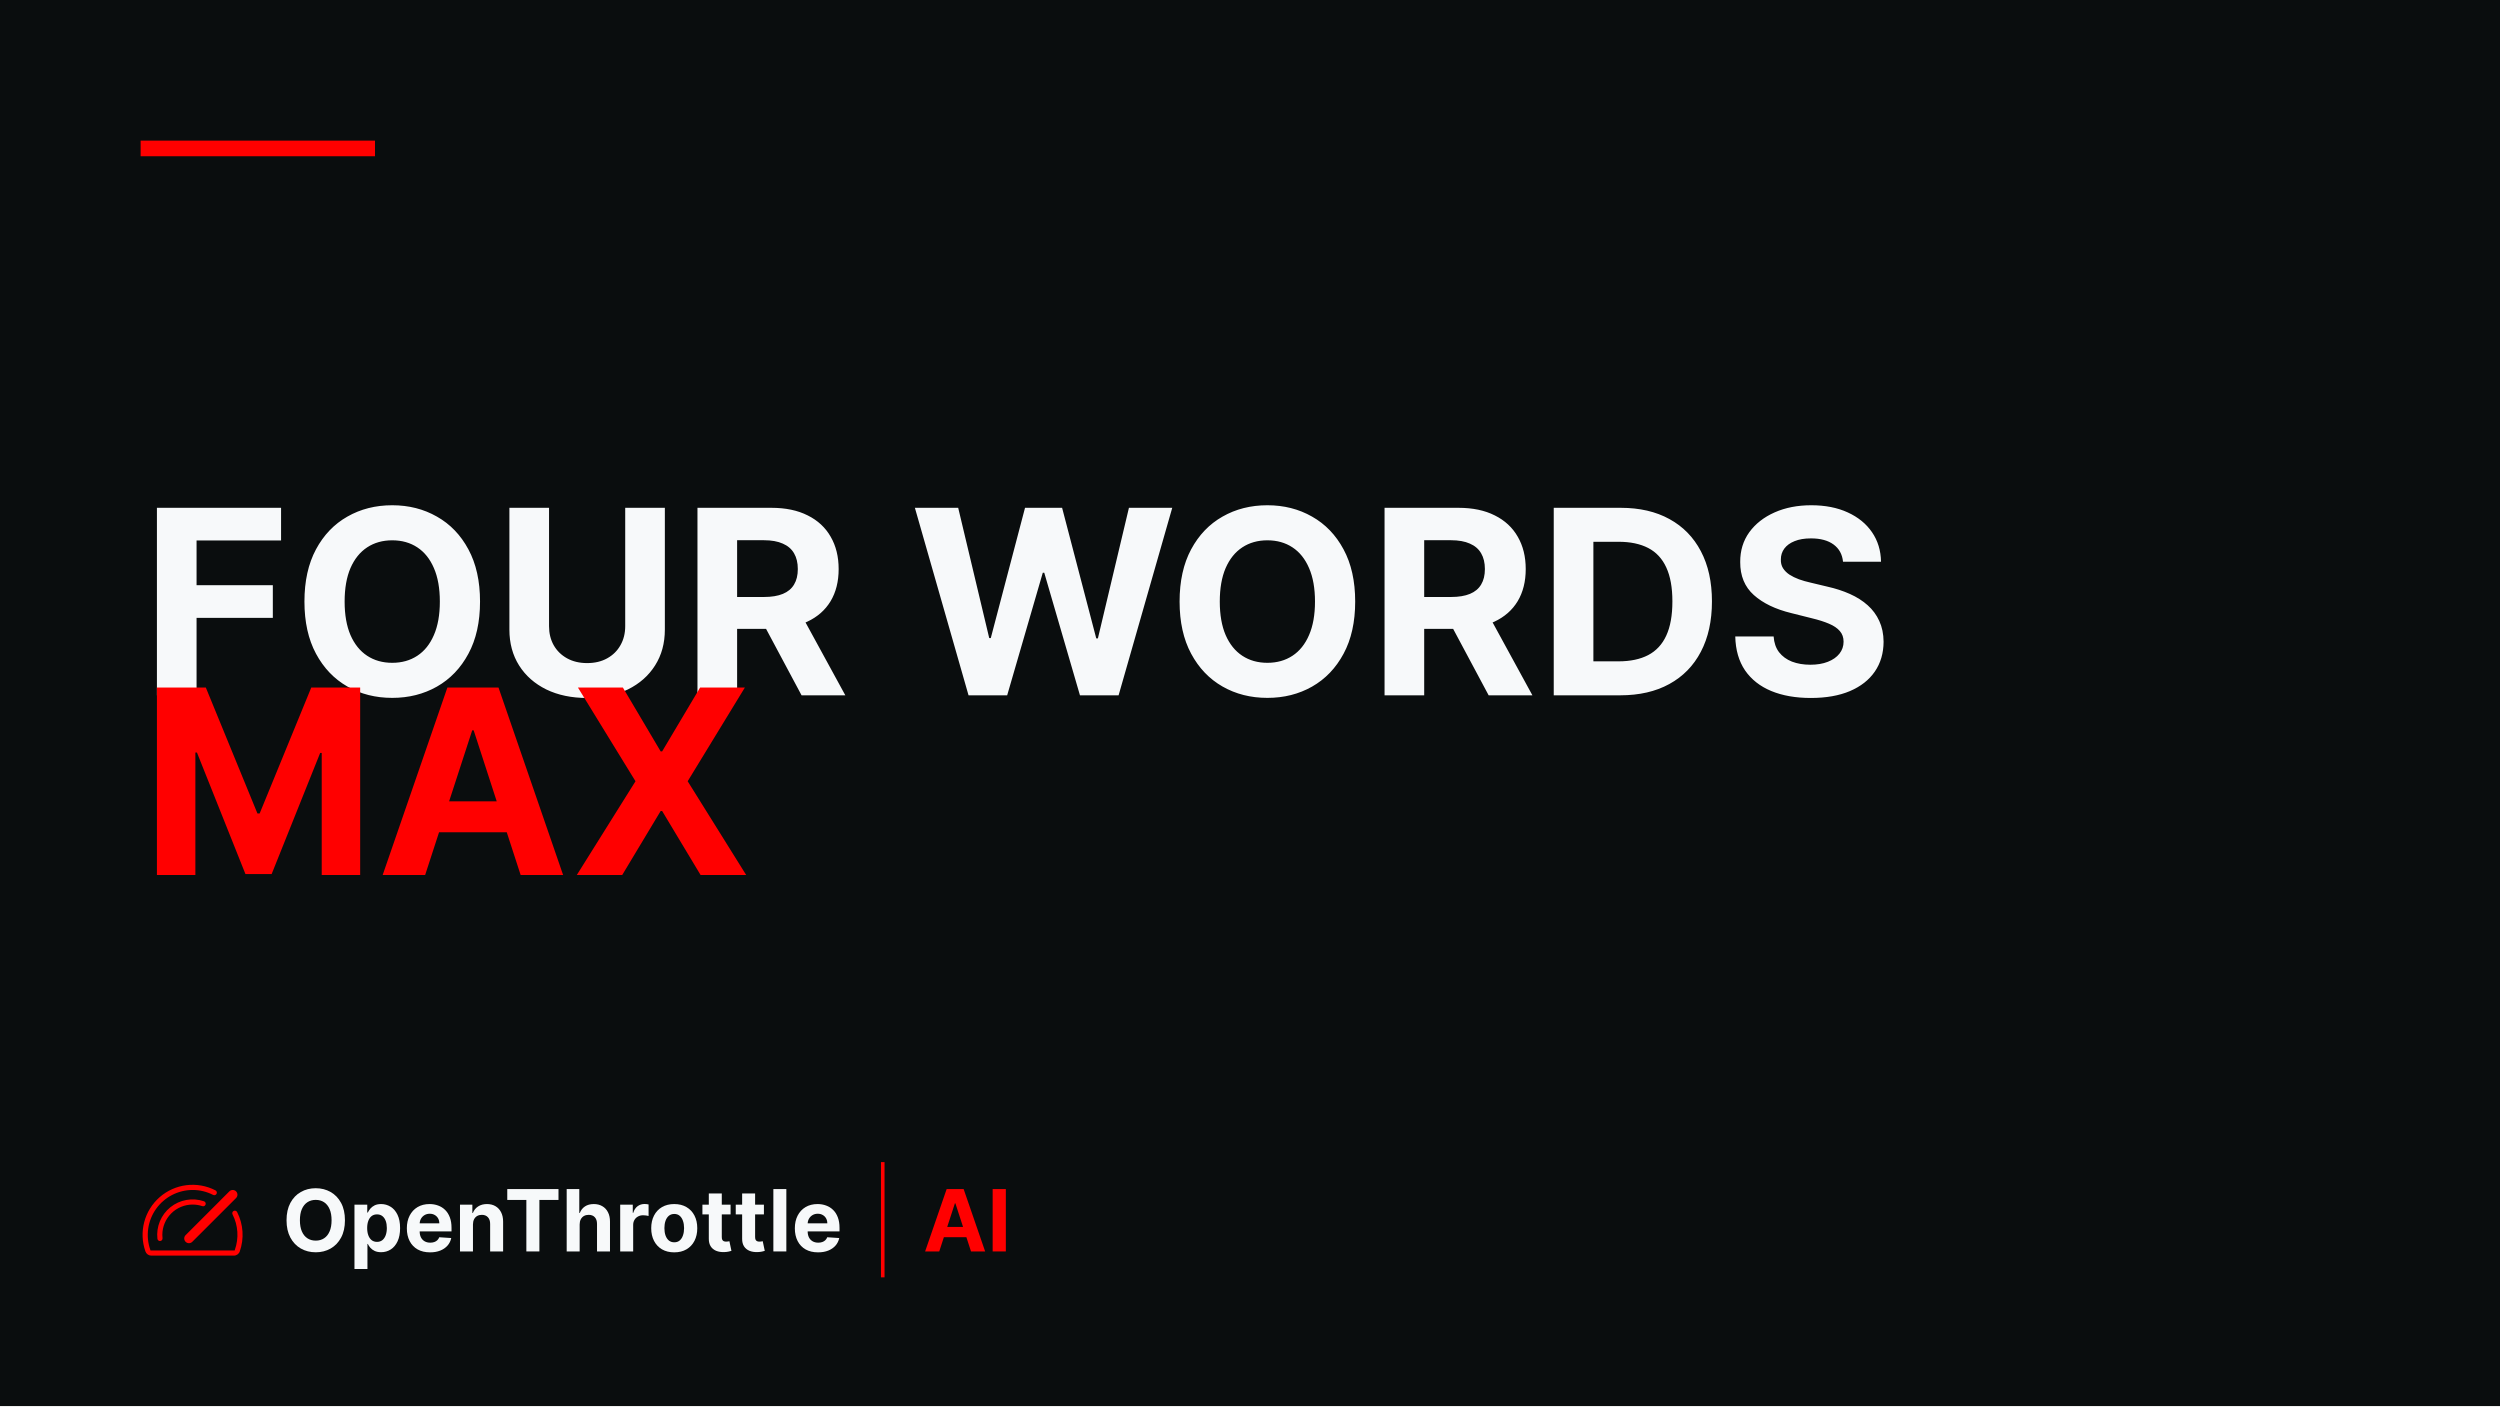
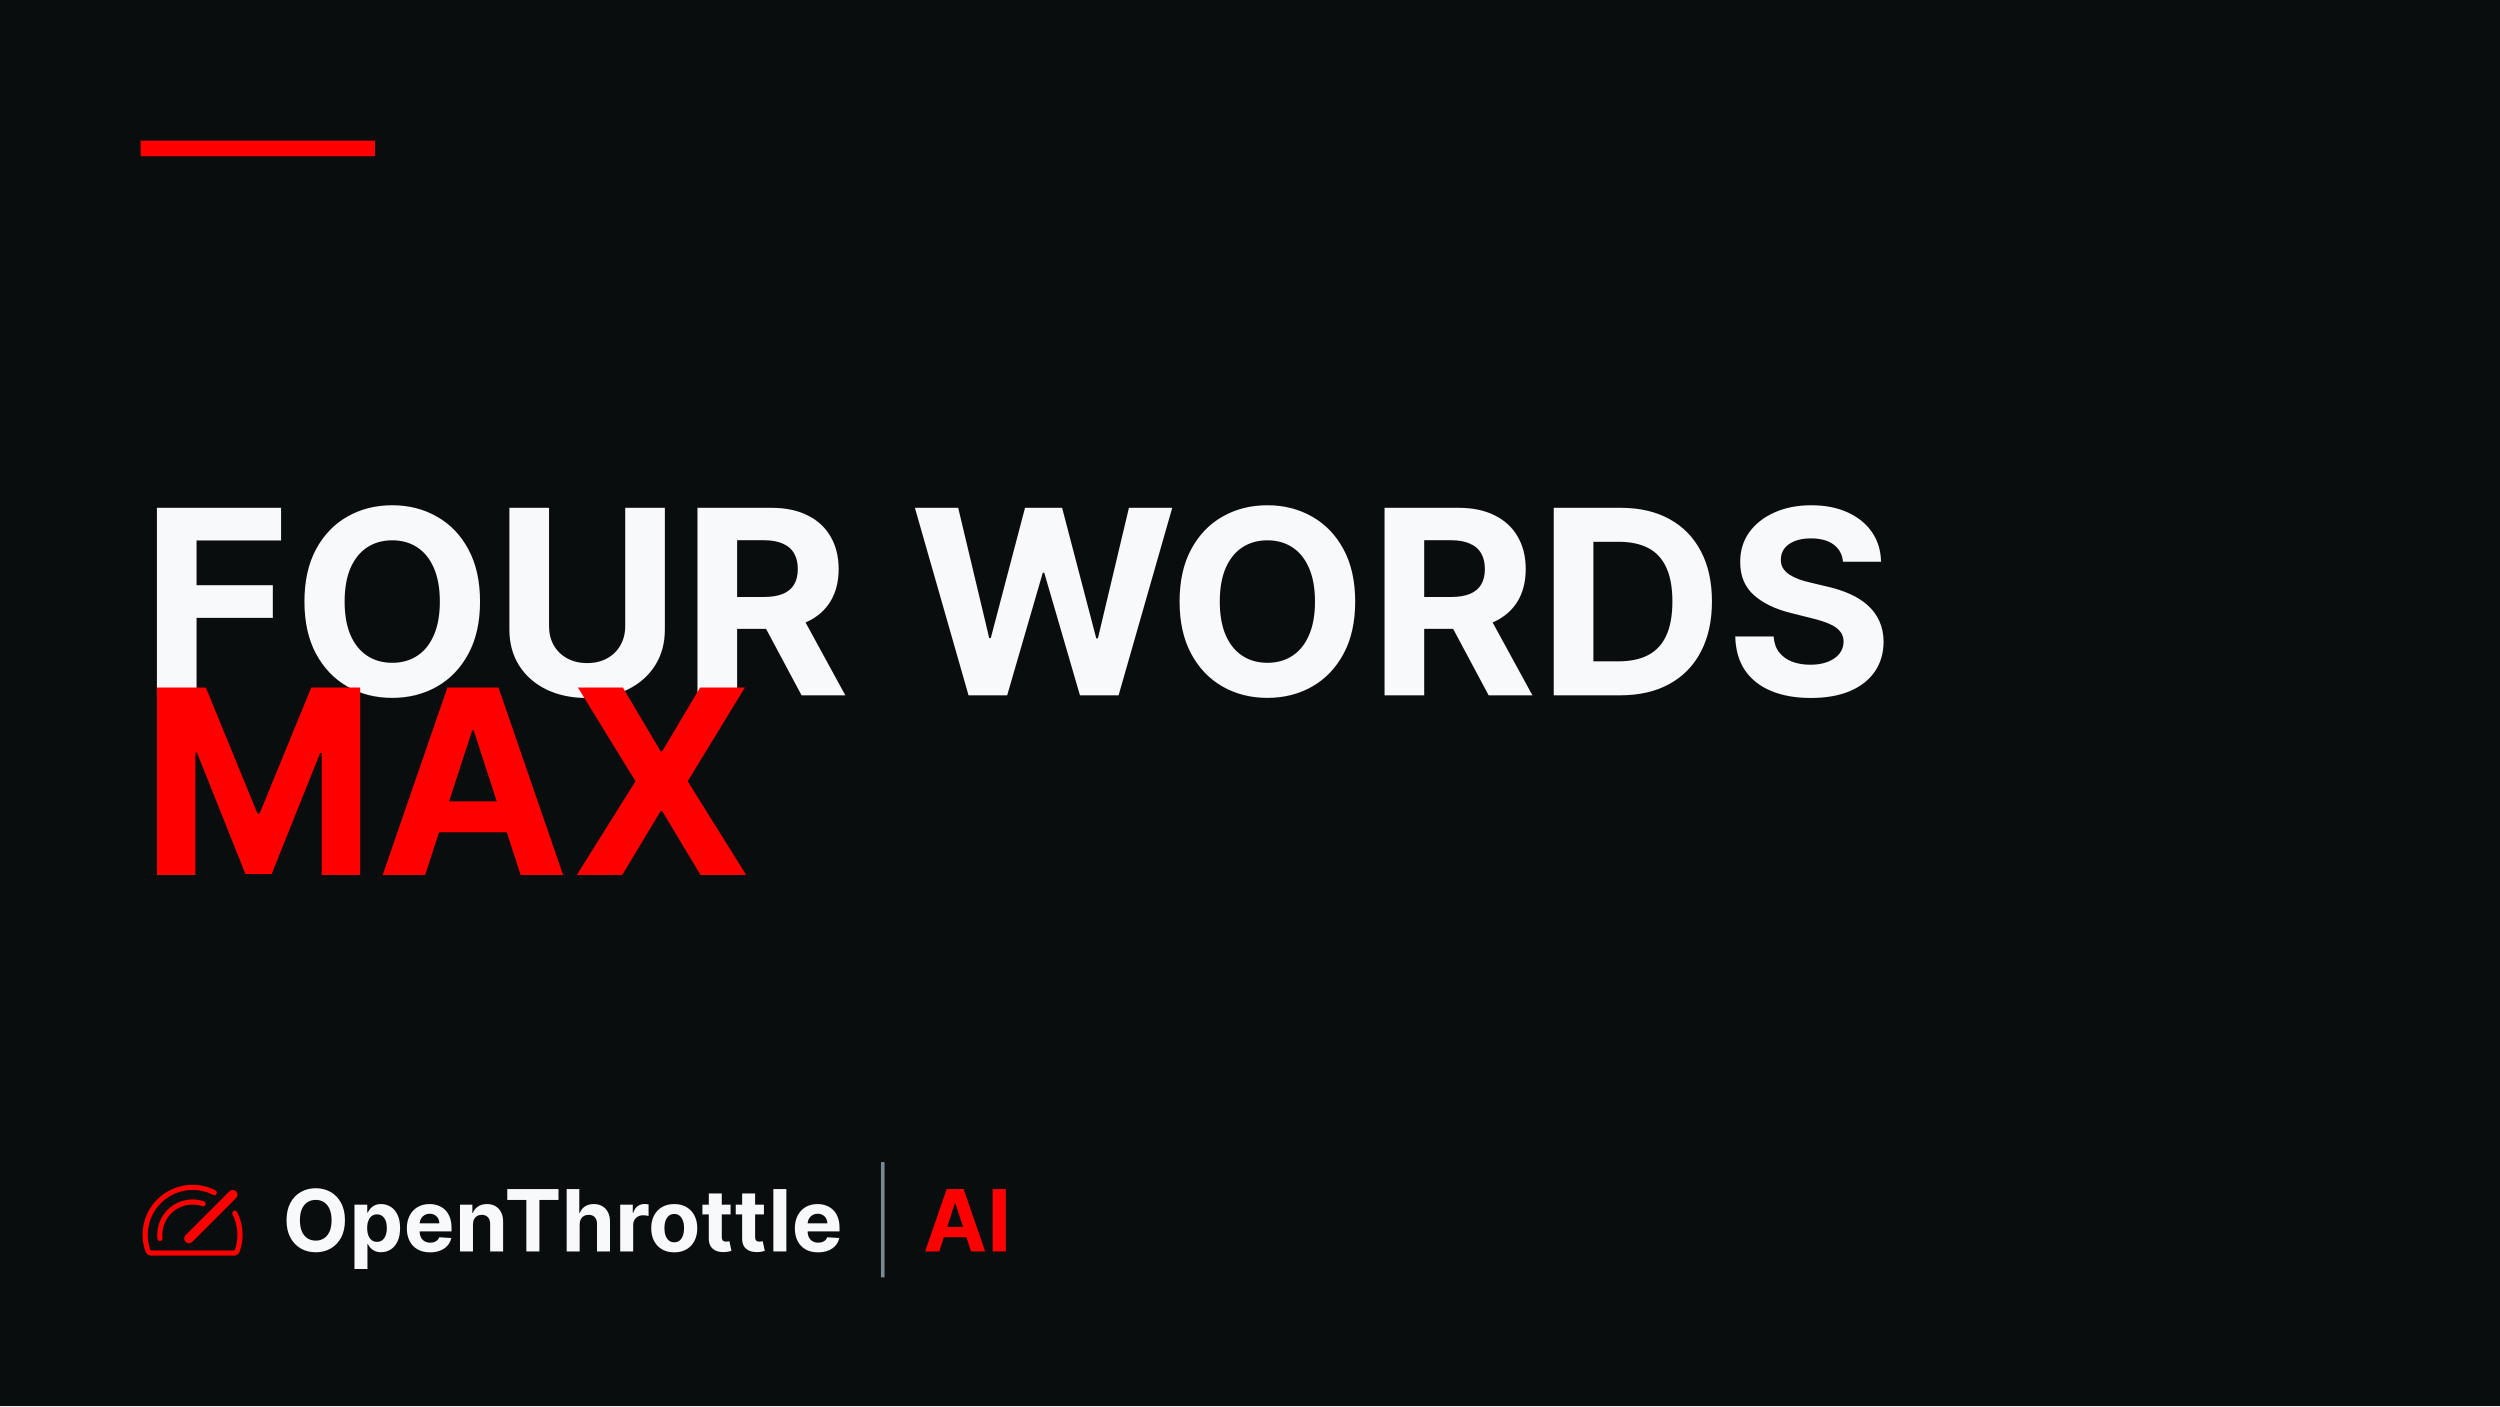
<svg xmlns="http://www.w3.org/2000/svg" width="1280" height="720" viewBox="0 0 1280 720" fill="none">
  <g clip-path="url(#clip0_1_1615)">
    <mask id="mask0_1_1615" style="mask-type:luminance" maskUnits="userSpaceOnUse" x="0" y="0" width="1280" height="720">
      <path d="M1280 0H0V720H1280V0Z" fill="white" />
    </mask>
    <g mask="url(#mask0_1_1615)">
      <path d="M1280 0H0V720H1280V0Z" fill="#0A0D0F" />
      <path d="M1280 0H0V720H1280V0Z" fill="#0A0D0F" fill-opacity="0.7" />
      <path d="M192 72H72V80H192V72Z" fill="#FF0000" />
      <path d="M80.344 356V260H143.906V276.734H100.641V299.609H139.688V316.344H100.641V356H80.344ZM245.777 308C245.777 318.469 243.793 327.375 239.824 334.719C235.887 342.062 230.512 347.672 223.699 351.547C216.918 355.391 209.293 357.312 200.824 357.312C192.293 357.312 184.637 355.375 177.855 351.5C171.074 347.625 165.715 342.016 161.777 334.672C157.84 327.328 155.871 318.437 155.871 308C155.871 297.531 157.84 288.625 161.777 281.281C165.715 273.937 171.074 268.344 177.855 264.5C184.637 260.625 192.293 258.687 200.824 258.687C209.293 258.687 216.918 260.625 223.699 264.5C230.512 268.344 235.887 273.937 239.824 281.281C243.793 288.625 245.777 297.531 245.777 308ZM225.199 308C225.199 301.219 224.184 295.5 222.152 290.844C220.152 286.188 217.324 282.656 213.668 280.25C210.012 277.844 205.73 276.641 200.824 276.641C195.918 276.641 191.637 277.844 187.98 280.25C184.324 282.656 181.48 286.188 179.449 290.844C177.449 295.5 176.449 301.219 176.449 308C176.449 314.781 177.449 320.5 179.449 325.156C181.48 329.812 184.324 333.344 187.98 335.75C191.637 338.156 195.918 339.359 200.824 339.359C205.73 339.359 210.012 338.156 213.668 335.75C217.324 333.344 220.152 329.812 222.152 325.156C224.184 320.5 225.199 314.781 225.199 308ZM320.109 260H340.406V322.344C340.406 329.344 338.734 335.469 335.391 340.719C332.078 345.969 327.438 350.062 321.469 353C315.5 355.906 308.547 357.359 300.609 357.359C292.641 357.359 285.672 355.906 279.703 353C273.734 350.062 269.094 345.969 265.781 340.719C262.469 335.469 260.812 329.344 260.812 322.344V260H281.109V320.609C281.109 324.266 281.906 327.516 283.5 330.359C285.125 333.203 287.406 335.437 290.344 337.063C293.281 338.688 296.703 339.5 300.609 339.5C304.547 339.5 307.969 338.688 310.875 337.063C313.813 335.437 316.078 333.203 317.672 330.359C319.297 327.516 320.109 324.266 320.109 320.609V260ZM357.105 356V260H394.98C402.23 260 408.418 261.297 413.543 263.891C418.699 266.453 422.621 270.094 425.309 274.813C428.027 279.5 429.387 285.016 429.387 291.359C429.387 297.734 428.012 303.219 425.262 307.812C422.512 312.375 418.527 315.875 413.309 318.312C408.121 320.75 401.84 321.969 394.465 321.969H369.105V305.656H391.184C395.059 305.656 398.277 305.125 400.84 304.063C403.402 303 405.309 301.406 406.559 299.281C407.84 297.156 408.48 294.516 408.48 291.359C408.48 288.172 407.84 285.484 406.559 283.297C405.309 281.109 403.387 279.453 400.793 278.328C398.23 277.172 394.996 276.594 391.09 276.594H377.402V356H357.105ZM408.949 312.313L432.809 356H410.402L387.059 312.313H408.949ZM495.891 356L468.422 260H490.594L506.484 326.703H507.281L524.813 260H543.797L561.281 326.844H562.125L578.016 260H600.188L572.719 356H552.938L534.656 293.234H533.906L515.672 356H495.891ZM693.855 308C693.855 318.469 691.871 327.375 687.902 334.719C683.965 342.062 678.59 347.672 671.777 351.547C664.996 355.391 657.371 357.312 648.902 357.312C640.371 357.312 632.715 355.375 625.934 351.5C619.152 347.625 613.793 342.016 609.855 334.672C605.918 327.328 603.949 318.437 603.949 308C603.949 297.531 605.918 288.625 609.855 281.281C613.793 273.937 619.152 268.344 625.934 264.5C632.715 260.625 640.371 258.687 648.902 258.687C657.371 258.687 664.996 260.625 671.777 264.5C678.59 268.344 683.965 273.937 687.902 281.281C691.871 288.625 693.855 297.531 693.855 308ZM673.277 308C673.277 301.219 672.262 295.5 670.23 290.844C668.23 286.188 665.402 282.656 661.746 280.25C658.09 277.844 653.809 276.641 648.902 276.641C643.996 276.641 639.715 277.844 636.059 280.25C632.402 282.656 629.559 286.188 627.527 290.844C625.527 295.5 624.527 301.219 624.527 308C624.527 314.781 625.527 320.5 627.527 325.156C629.559 329.812 632.402 333.344 636.059 335.75C639.715 338.156 643.996 339.359 648.902 339.359C653.809 339.359 658.09 338.156 661.746 335.75C665.402 333.344 668.23 329.812 670.23 325.156C672.262 320.5 673.277 314.781 673.277 308ZM708.891 356V260H746.766C754.016 260 760.203 261.297 765.328 263.891C770.484 266.453 774.406 270.094 777.094 274.813C779.813 279.5 781.172 285.016 781.172 291.359C781.172 297.734 779.797 303.219 777.047 307.812C774.297 312.375 770.313 315.875 765.094 318.312C759.906 320.75 753.625 321.969 746.25 321.969H720.891V305.656H742.969C746.844 305.656 750.063 305.125 752.625 304.063C755.188 303 757.094 301.406 758.344 299.281C759.625 297.156 760.266 294.516 760.266 291.359C760.266 288.172 759.625 285.484 758.344 283.297C757.094 281.109 755.172 279.453 752.578 278.328C750.016 277.172 746.781 276.594 742.875 276.594H729.188V356H708.891ZM760.734 312.313L784.594 356H762.188L738.844 312.313H760.734ZM829.547 356H795.516V260H829.828C839.484 260 847.797 261.922 854.766 265.766C861.734 269.578 867.094 275.062 870.844 282.219C874.625 289.375 876.516 297.937 876.516 307.906C876.516 317.906 874.625 326.5 870.844 333.687C867.094 340.875 861.703 346.391 854.672 350.234C847.672 354.078 839.297 356 829.547 356ZM815.813 338.609H828.703C834.703 338.609 839.75 337.547 843.844 335.422C847.969 333.266 851.063 329.937 853.125 325.437C855.219 320.906 856.266 315.063 856.266 307.906C856.266 300.812 855.219 295.016 853.125 290.516C851.063 286.016 847.984 282.703 843.891 280.578C839.797 278.453 834.75 277.391 828.75 277.391H815.813V338.609ZM943.629 287.609C943.254 283.828 941.645 280.891 938.801 278.797C935.957 276.703 932.098 275.656 927.223 275.656C923.91 275.656 921.113 276.125 918.832 277.062C916.551 277.969 914.801 279.234 913.582 280.859C912.395 282.484 911.801 284.328 911.801 286.391C911.738 288.109 912.098 289.609 912.879 290.891C913.691 292.172 914.801 293.281 916.207 294.219C917.613 295.125 919.238 295.922 921.082 296.609C922.926 297.266 924.895 297.828 926.988 298.297L935.613 300.359C939.801 301.297 943.645 302.547 947.145 304.109C950.645 305.672 953.676 307.594 956.238 309.875C958.801 312.156 960.785 314.844 962.191 317.937C963.629 321.031 964.363 324.578 964.395 328.578C964.363 334.453 962.863 339.547 959.895 343.859C956.957 348.141 952.707 351.469 947.145 353.844C941.613 356.187 934.941 357.359 927.129 357.359C919.379 357.359 912.629 356.172 906.879 353.797C901.16 351.422 896.691 347.906 893.473 343.25C890.285 338.562 888.613 332.766 888.457 325.859H908.098C908.316 329.078 909.238 331.766 910.863 333.922C912.52 336.047 914.723 337.656 917.473 338.75C920.254 339.812 923.395 340.344 926.895 340.344C930.332 340.344 933.316 339.844 935.848 338.844C938.41 337.844 940.395 336.453 941.801 334.672C943.207 332.891 943.91 330.844 943.91 328.531C943.91 326.375 943.27 324.562 941.988 323.094C940.738 321.625 938.895 320.375 936.457 319.344C934.051 318.312 931.098 317.375 927.598 316.531L917.145 313.906C909.051 311.937 902.66 308.859 897.973 304.672C893.285 300.484 890.957 294.844 890.988 287.75C890.957 281.937 892.504 276.859 895.629 272.516C898.785 268.172 903.113 264.781 908.613 262.344C914.113 259.906 920.363 258.687 927.363 258.687C934.488 258.687 940.707 259.906 946.02 262.344C951.363 264.781 955.52 268.172 958.488 272.516C961.457 276.859 962.988 281.891 963.082 287.609H943.629Z" fill="#F7F9FA" />
      <path d="M80.344 352H105.375L131.812 416.5H132.938L159.375 352H184.406V448H164.719V385.516H163.922L139.078 447.531H125.672L100.828 385.281H100.031V448H80.344V352ZM217.676 448H195.926L229.066 352H255.223L288.316 448H266.566L242.52 373.937H241.77L217.676 448ZM216.316 410.266H267.691V426.109H216.316V410.266ZM318.902 352L338.262 384.719H339.012L358.465 352H381.387L352.09 400L382.043 448H358.699L339.012 415.234H338.262L318.574 448H295.324L325.371 400L295.887 352H318.902Z" fill="#FF0000" />
    </g>
-     <path d="M452.886 654L452.886 595L451.056 595L451.056 654L452.886 654Z" fill="#FF0000" />
+     <path d="M452.886 654L452.886 595L451.056 595L451.056 654L452.886 654Z" fill="#7C8892" />
    <path d="M418.842 641.204C416.378 641.204 414.258 640.705 412.48 639.707C410.713 638.699 409.352 637.275 408.395 635.435C407.439 633.585 406.961 631.397 406.961 628.871C406.961 626.407 407.439 624.245 408.395 622.385C409.352 620.524 410.698 619.074 412.434 618.035C414.18 616.995 416.228 616.475 418.577 616.475C420.157 616.475 421.628 616.73 422.989 617.239C424.361 617.738 425.557 618.492 426.576 619.5C427.605 620.508 428.405 621.777 428.977 623.305C429.548 624.822 429.834 626.6 429.834 628.637V630.461H409.611V626.345H423.582C423.582 625.389 423.374 624.542 422.958 623.804C422.542 623.066 421.965 622.489 421.227 622.073C420.5 621.647 419.653 621.434 418.686 621.434C417.678 621.434 416.784 621.667 416.004 622.135C415.235 622.593 414.632 623.211 414.195 623.991C413.759 624.76 413.535 625.617 413.525 626.563V630.477C413.525 631.662 413.743 632.686 414.18 633.549C414.627 634.411 415.256 635.077 416.067 635.544C416.877 636.012 417.839 636.246 418.951 636.246C419.689 636.246 420.365 636.142 420.978 635.934C421.591 635.726 422.116 635.414 422.553 634.999C422.989 634.583 423.322 634.073 423.551 633.471L429.694 633.876C429.382 635.352 428.743 636.641 427.776 637.743C426.82 638.834 425.583 639.687 424.065 640.3C422.558 640.903 420.817 641.204 418.842 641.204Z" fill="#F7F9FA" />
    <path d="M402.607 608.804V640.736H395.965V608.804H402.607Z" fill="#F7F9FA" />
    <path d="M391.123 616.787V621.777H376.701V616.787H391.123ZM379.975 611.049H386.617V633.377C386.617 633.99 386.711 634.468 386.898 634.811C387.085 635.144 387.345 635.378 387.677 635.513C388.02 635.648 388.415 635.716 388.862 635.716C389.174 635.716 389.486 635.69 389.798 635.638C390.11 635.575 390.349 635.529 390.515 635.498L391.56 640.44C391.227 640.544 390.759 640.664 390.157 640.799C389.554 640.944 388.821 641.033 387.958 641.064C386.357 641.126 384.954 640.913 383.748 640.425C382.553 639.936 381.623 639.177 380.957 638.148C380.292 637.119 379.965 635.82 379.975 634.25V611.049Z" fill="#F7F9FA" />
    <path d="M374.058 616.787V621.777H359.635V616.787H374.058ZM362.91 611.049H369.552V633.377C369.552 633.99 369.645 634.468 369.833 634.811C370.02 635.144 370.279 635.378 370.612 635.513C370.955 635.648 371.35 635.716 371.797 635.716C372.109 635.716 372.421 635.69 372.733 635.638C373.044 635.575 373.284 635.529 373.45 635.498L374.495 640.44C374.162 640.544 373.694 640.664 373.091 640.799C372.488 640.944 371.756 641.033 370.893 641.064C369.292 641.126 367.889 640.913 366.683 640.425C365.488 639.936 364.557 639.177 363.892 638.148C363.227 637.119 362.899 635.82 362.91 634.25V611.049Z" fill="#F7F9FA" />
    <path d="M345.213 641.204C342.791 641.204 340.696 640.69 338.929 639.661C337.172 638.621 335.816 637.176 334.86 635.326C333.903 633.465 333.425 631.308 333.425 628.855C333.425 626.381 333.903 624.219 334.86 622.369C335.816 620.508 337.172 619.064 338.929 618.035C340.696 616.995 342.791 616.475 345.213 616.475C347.635 616.475 349.724 616.995 351.481 618.035C353.248 619.064 354.609 620.508 355.566 622.369C356.522 624.219 357 626.381 357 628.855C357 631.308 356.522 633.465 355.566 635.326C354.609 637.176 353.248 638.621 351.481 639.661C349.724 640.69 347.635 641.204 345.213 641.204ZM345.244 636.059C346.346 636.059 347.266 635.747 348.004 635.123C348.742 634.489 349.298 633.627 349.672 632.535C350.057 631.444 350.249 630.201 350.249 628.809C350.249 627.416 350.057 626.174 349.672 625.082C349.298 623.991 348.742 623.128 348.004 622.494C347.266 621.86 346.346 621.543 345.244 621.543C344.132 621.543 343.196 621.86 342.437 622.494C341.689 623.128 341.122 623.991 340.738 625.082C340.364 626.174 340.176 627.416 340.176 628.809C340.176 630.201 340.364 631.444 340.738 632.535C341.122 633.627 341.689 634.489 342.437 635.123C343.196 635.747 344.132 636.059 345.244 636.059Z" fill="#F7F9FA" />
    <path d="M317.541 640.736V616.787H323.98V620.966H324.23C324.666 619.479 325.399 618.357 326.428 617.598C327.457 616.829 328.642 616.444 329.983 616.444C330.316 616.444 330.675 616.465 331.059 616.506C331.444 616.548 331.782 616.605 332.073 616.678V622.572C331.761 622.478 331.329 622.395 330.778 622.322C330.228 622.25 329.723 622.213 329.266 622.213C328.289 622.213 327.416 622.426 326.647 622.852C325.888 623.268 325.285 623.85 324.838 624.599C324.401 625.347 324.183 626.21 324.183 627.187V640.736H317.541Z" fill="#F7F9FA" />
    <path d="M296.784 626.891V640.736H290.142V608.804H296.597V621.013H296.878C297.418 619.599 298.291 618.492 299.497 617.691C300.703 616.881 302.215 616.475 304.034 616.475C305.697 616.475 307.147 616.839 308.384 617.567C309.632 618.284 310.599 619.318 311.285 620.67C311.981 622.01 312.324 623.616 312.314 625.487V640.736H305.671V626.672C305.682 625.196 305.308 624.048 304.549 623.227C303.8 622.405 302.751 621.995 301.399 621.995C300.495 621.995 299.695 622.187 298.998 622.572C298.312 622.956 297.772 623.518 297.377 624.256C296.992 624.983 296.794 625.862 296.784 626.891Z" fill="#F7F9FA" />
    <path d="M259.722 614.37V608.804H285.948V614.37H276.172V640.736H269.498V614.37H259.722Z" fill="#F7F9FA" />
    <path d="M242.158 626.891V640.736H235.516V616.787H241.846V621.013H242.126C242.657 619.62 243.545 618.518 244.793 617.707C246.04 616.886 247.552 616.475 249.33 616.475C250.993 616.475 252.443 616.839 253.68 617.567C254.917 618.294 255.879 619.334 256.565 620.685C257.251 622.026 257.594 623.627 257.594 625.487V640.736H250.952V626.672C250.962 625.207 250.588 624.063 249.829 623.242C249.07 622.411 248.025 621.995 246.695 621.995C245.801 621.995 245.011 622.187 244.325 622.572C243.649 622.956 243.119 623.518 242.735 624.256C242.36 624.983 242.168 625.862 242.158 626.891Z" fill="#F7F9FA" />
    <path d="M220.189 641.204C217.725 641.204 215.605 640.705 213.827 639.707C212.06 638.699 210.698 637.275 209.742 635.435C208.786 633.585 208.307 631.397 208.307 628.871C208.307 626.407 208.786 624.245 209.742 622.385C210.698 620.524 212.044 619.074 213.78 618.035C215.527 616.995 217.574 616.475 219.924 616.475C221.503 616.475 222.974 616.73 224.336 617.239C225.708 617.738 226.904 618.492 227.922 619.5C228.951 620.508 229.752 621.777 230.323 623.305C230.895 624.822 231.181 626.6 231.181 628.637V630.461H210.958V626.345H224.929C224.929 625.389 224.721 624.542 224.305 623.804C223.889 623.066 223.312 622.489 222.574 622.073C221.847 621.647 220.999 621.434 220.033 621.434C219.024 621.434 218.13 621.667 217.351 622.135C216.582 622.593 215.979 623.211 215.542 623.991C215.106 624.76 214.882 625.617 214.872 626.563V630.477C214.872 631.662 215.09 632.686 215.527 633.549C215.974 634.411 216.602 635.077 217.413 635.544C218.224 636.012 219.185 636.246 220.298 636.246C221.036 636.246 221.711 636.142 222.325 635.934C222.938 635.726 223.463 635.414 223.899 634.999C224.336 634.583 224.669 634.073 224.897 633.471L231.041 633.876C230.729 635.352 230.089 636.641 229.123 637.743C228.166 638.834 226.929 639.687 225.412 640.3C223.905 640.903 222.164 641.204 220.189 641.204Z" fill="#F7F9FA" />
    <path d="M181.489 649.717V616.787H188.038V620.81H188.334C188.625 620.165 189.046 619.511 189.597 618.845C190.158 618.17 190.886 617.608 191.78 617.161C192.684 616.704 193.807 616.475 195.148 616.475C196.894 616.475 198.505 616.933 199.981 617.847C201.457 618.752 202.637 620.119 203.521 621.948C204.404 623.767 204.846 626.049 204.846 628.793C204.846 631.464 204.415 633.72 203.552 635.56C202.7 637.389 201.535 638.777 200.059 639.723C198.594 640.658 196.951 641.126 195.132 641.126C193.843 641.126 192.747 640.913 191.842 640.487C190.948 640.061 190.216 639.525 189.644 638.881C189.072 638.226 188.636 637.566 188.334 636.901H188.131V649.717H181.489ZM187.991 628.762C187.991 630.186 188.189 631.428 188.584 632.488C188.979 633.549 189.55 634.375 190.299 634.967C191.047 635.55 191.957 635.841 193.027 635.841C194.108 635.841 195.023 635.544 195.771 634.952C196.52 634.349 197.086 633.517 197.471 632.457C197.866 631.386 198.064 630.155 198.064 628.762C198.064 627.379 197.871 626.163 197.487 625.113C197.102 624.063 196.536 623.242 195.787 622.65C195.039 622.057 194.119 621.761 193.027 621.761C191.946 621.761 191.032 622.047 190.283 622.619C189.545 623.19 188.979 624.001 188.584 625.051C188.189 626.101 187.991 627.338 187.991 628.762Z" fill="#F7F9FA" />
    <path d="M176.613 624.77C176.613 628.253 175.953 631.215 174.633 633.658C173.323 636.1 171.535 637.966 169.269 639.255C167.013 640.534 164.477 641.173 161.66 641.173C158.822 641.173 156.276 640.529 154.02 639.24C151.765 637.951 149.982 636.085 148.672 633.642C147.362 631.199 146.708 628.242 146.708 624.77C146.708 621.288 147.362 618.326 148.672 615.883C149.982 613.44 151.765 611.579 154.02 610.301C156.276 609.012 158.822 608.368 161.66 608.368C164.477 608.368 167.013 609.012 169.269 610.301C171.535 611.579 173.323 613.44 174.633 615.883C175.953 618.326 176.613 621.288 176.613 624.77ZM169.768 624.77C169.768 622.515 169.43 620.612 168.755 619.064C168.089 617.515 167.149 616.34 165.932 615.54C164.716 614.739 163.292 614.339 161.66 614.339C160.028 614.339 158.604 614.739 157.388 615.54C156.172 616.34 155.226 617.515 154.55 619.064C153.885 620.612 153.552 622.515 153.552 624.77C153.552 627.026 153.885 628.928 154.55 630.477C155.226 632.026 156.172 633.2 157.388 634.001C158.604 634.801 160.028 635.201 161.66 635.201C163.292 635.201 164.716 634.801 165.932 634.001C167.149 633.2 168.089 632.026 168.755 630.477C169.43 628.928 169.768 627.026 169.768 624.77Z" fill="#F7F9FA" />
    <path d="M514.988 608.804V640.736H508.237V608.804H514.988Z" fill="#FF0000" />
    <path d="M480.896 640.736H473.661L484.685 608.804H493.385L504.393 640.736H497.158L489.16 616.101H488.91L480.896 640.736ZM480.444 628.185H497.533V633.455H480.444V628.185Z" fill="#FF0000" />
    <path d="M110.267 609.433C105.707 607.098 100.552 606.184 95.467 606.81C90.383 607.437 85.603 609.575 81.747 612.947C77.89 616.319 75.135 620.771 73.836 625.727C72.548 630.643 72.752 635.831 74.423 640.63L74.463 640.743L74.463 640.744C74.683 641.368 75.09 641.908 75.63 642.291C76.169 642.674 76.814 642.88 77.475 642.882H119.746C120.407 642.882 121.051 642.677 121.59 642.295C122.129 641.913 122.536 641.373 122.755 640.749L122.755 640.749L122.755 640.749C123.908 637.469 124.383 633.989 124.151 630.52C123.92 627.052 122.986 623.667 121.408 620.57L121.407 620.571C121.328 620.416 121.219 620.279 121.087 620.167C120.955 620.055 120.803 619.97 120.638 619.917C120.473 619.864 120.299 619.844 120.127 619.858C119.954 619.872 119.786 619.92 119.632 619.999C119.478 620.078 119.341 620.186 119.229 620.318C119.117 620.45 119.032 620.603 118.979 620.768C118.926 620.932 118.905 621.106 118.919 621.279C118.932 621.44 118.975 621.598 119.046 621.744L119.06 621.773L119.061 621.774L119.061 621.775C120.476 624.554 121.312 627.593 121.518 630.705C121.723 633.818 121.294 636.94 120.257 639.881L120.127 640.248L77.07 640.231L76.941 639.863C75.733 636.399 75.37 632.697 75.883 629.064C76.396 625.431 77.77 621.974 79.89 618.98C82.01 615.986 84.815 613.542 88.072 611.852C91.328 610.163 94.941 609.276 98.609 609.265H98.82C102.384 609.288 105.894 610.148 109.064 611.777L109.071 611.781L109.078 611.785C109.232 611.87 109.402 611.923 109.578 611.941C109.753 611.959 109.93 611.942 110.099 611.89C110.268 611.839 110.424 611.754 110.559 611.641C110.695 611.527 110.806 611.388 110.886 611.231C110.967 611.075 111.015 610.903 111.028 610.727C111.041 610.551 111.019 610.375 110.962 610.208C110.906 610.041 110.816 609.887 110.699 609.755C110.582 609.623 110.44 609.516 110.281 609.44L110.274 609.437L110.267 609.433Z" fill="#FF0000" />
    <path d="M104.401 615.044C101.512 614.07 98.424 613.841 95.423 614.376C92.422 614.912 89.605 616.196 87.232 618.11C84.859 620.023 83.007 622.504 81.847 625.323C80.687 628.142 80.256 631.208 80.596 634.238L80.596 634.238C80.631 634.561 80.784 634.858 81.026 635.075C81.267 635.291 81.58 635.411 81.904 635.411C81.978 635.411 82.003 635.41 82.02 635.407L82.035 635.405L82.05 635.403C82.398 635.365 82.716 635.19 82.934 634.917C83.153 634.644 83.254 634.296 83.215 633.948V633.948C83.152 633.376 83.121 632.801 83.121 632.226V632.225C83.125 628.119 84.759 624.181 87.663 621.277C90.567 618.374 94.504 616.74 98.611 616.736C100.266 616.734 101.912 616.997 103.483 617.517L103.562 617.543L103.567 617.545C103.732 617.603 103.906 617.628 104.081 617.618C104.255 617.609 104.426 617.564 104.584 617.488C104.741 617.411 104.881 617.304 104.997 617.173C105.112 617.042 105.201 616.889 105.256 616.723C105.312 616.558 105.335 616.382 105.322 616.208C105.31 616.034 105.262 615.864 105.184 615.708C105.105 615.552 104.996 615.413 104.862 615.299C104.729 615.186 104.575 615.1 104.409 615.047L104.405 615.045L104.401 615.044Z" fill="#FF0000" />
    <path d="M121.573 611.682C121.573 612 121.511 612.314 121.389 612.608C121.268 612.901 121.089 613.168 120.865 613.392L98.453 635.803C98.229 636.028 97.962 636.206 97.669 636.327C97.376 636.449 97.061 636.511 96.744 636.511C96.426 636.511 96.112 636.449 95.818 636.327C95.525 636.206 95.258 636.028 95.034 635.803C94.809 635.579 94.631 635.312 94.51 635.019C94.388 634.725 94.325 634.411 94.325 634.093C94.325 633.776 94.388 633.461 94.51 633.168C94.631 632.875 94.809 632.608 95.034 632.383L117.445 609.972C117.67 609.748 117.936 609.57 118.23 609.448C118.523 609.327 118.838 609.264 119.155 609.264C119.473 609.264 119.787 609.327 120.08 609.448C120.374 609.57 120.64 609.748 120.865 609.972C121.089 610.197 121.268 610.463 121.389 610.757C121.511 611.05 121.573 611.365 121.573 611.682Z" fill="#FF0000" />
  </g>
  <defs>
    <clipPath id="clip0_1_1615">
      <rect width="1280" height="720" fill="white" />
    </clipPath>
  </defs>
</svg>
